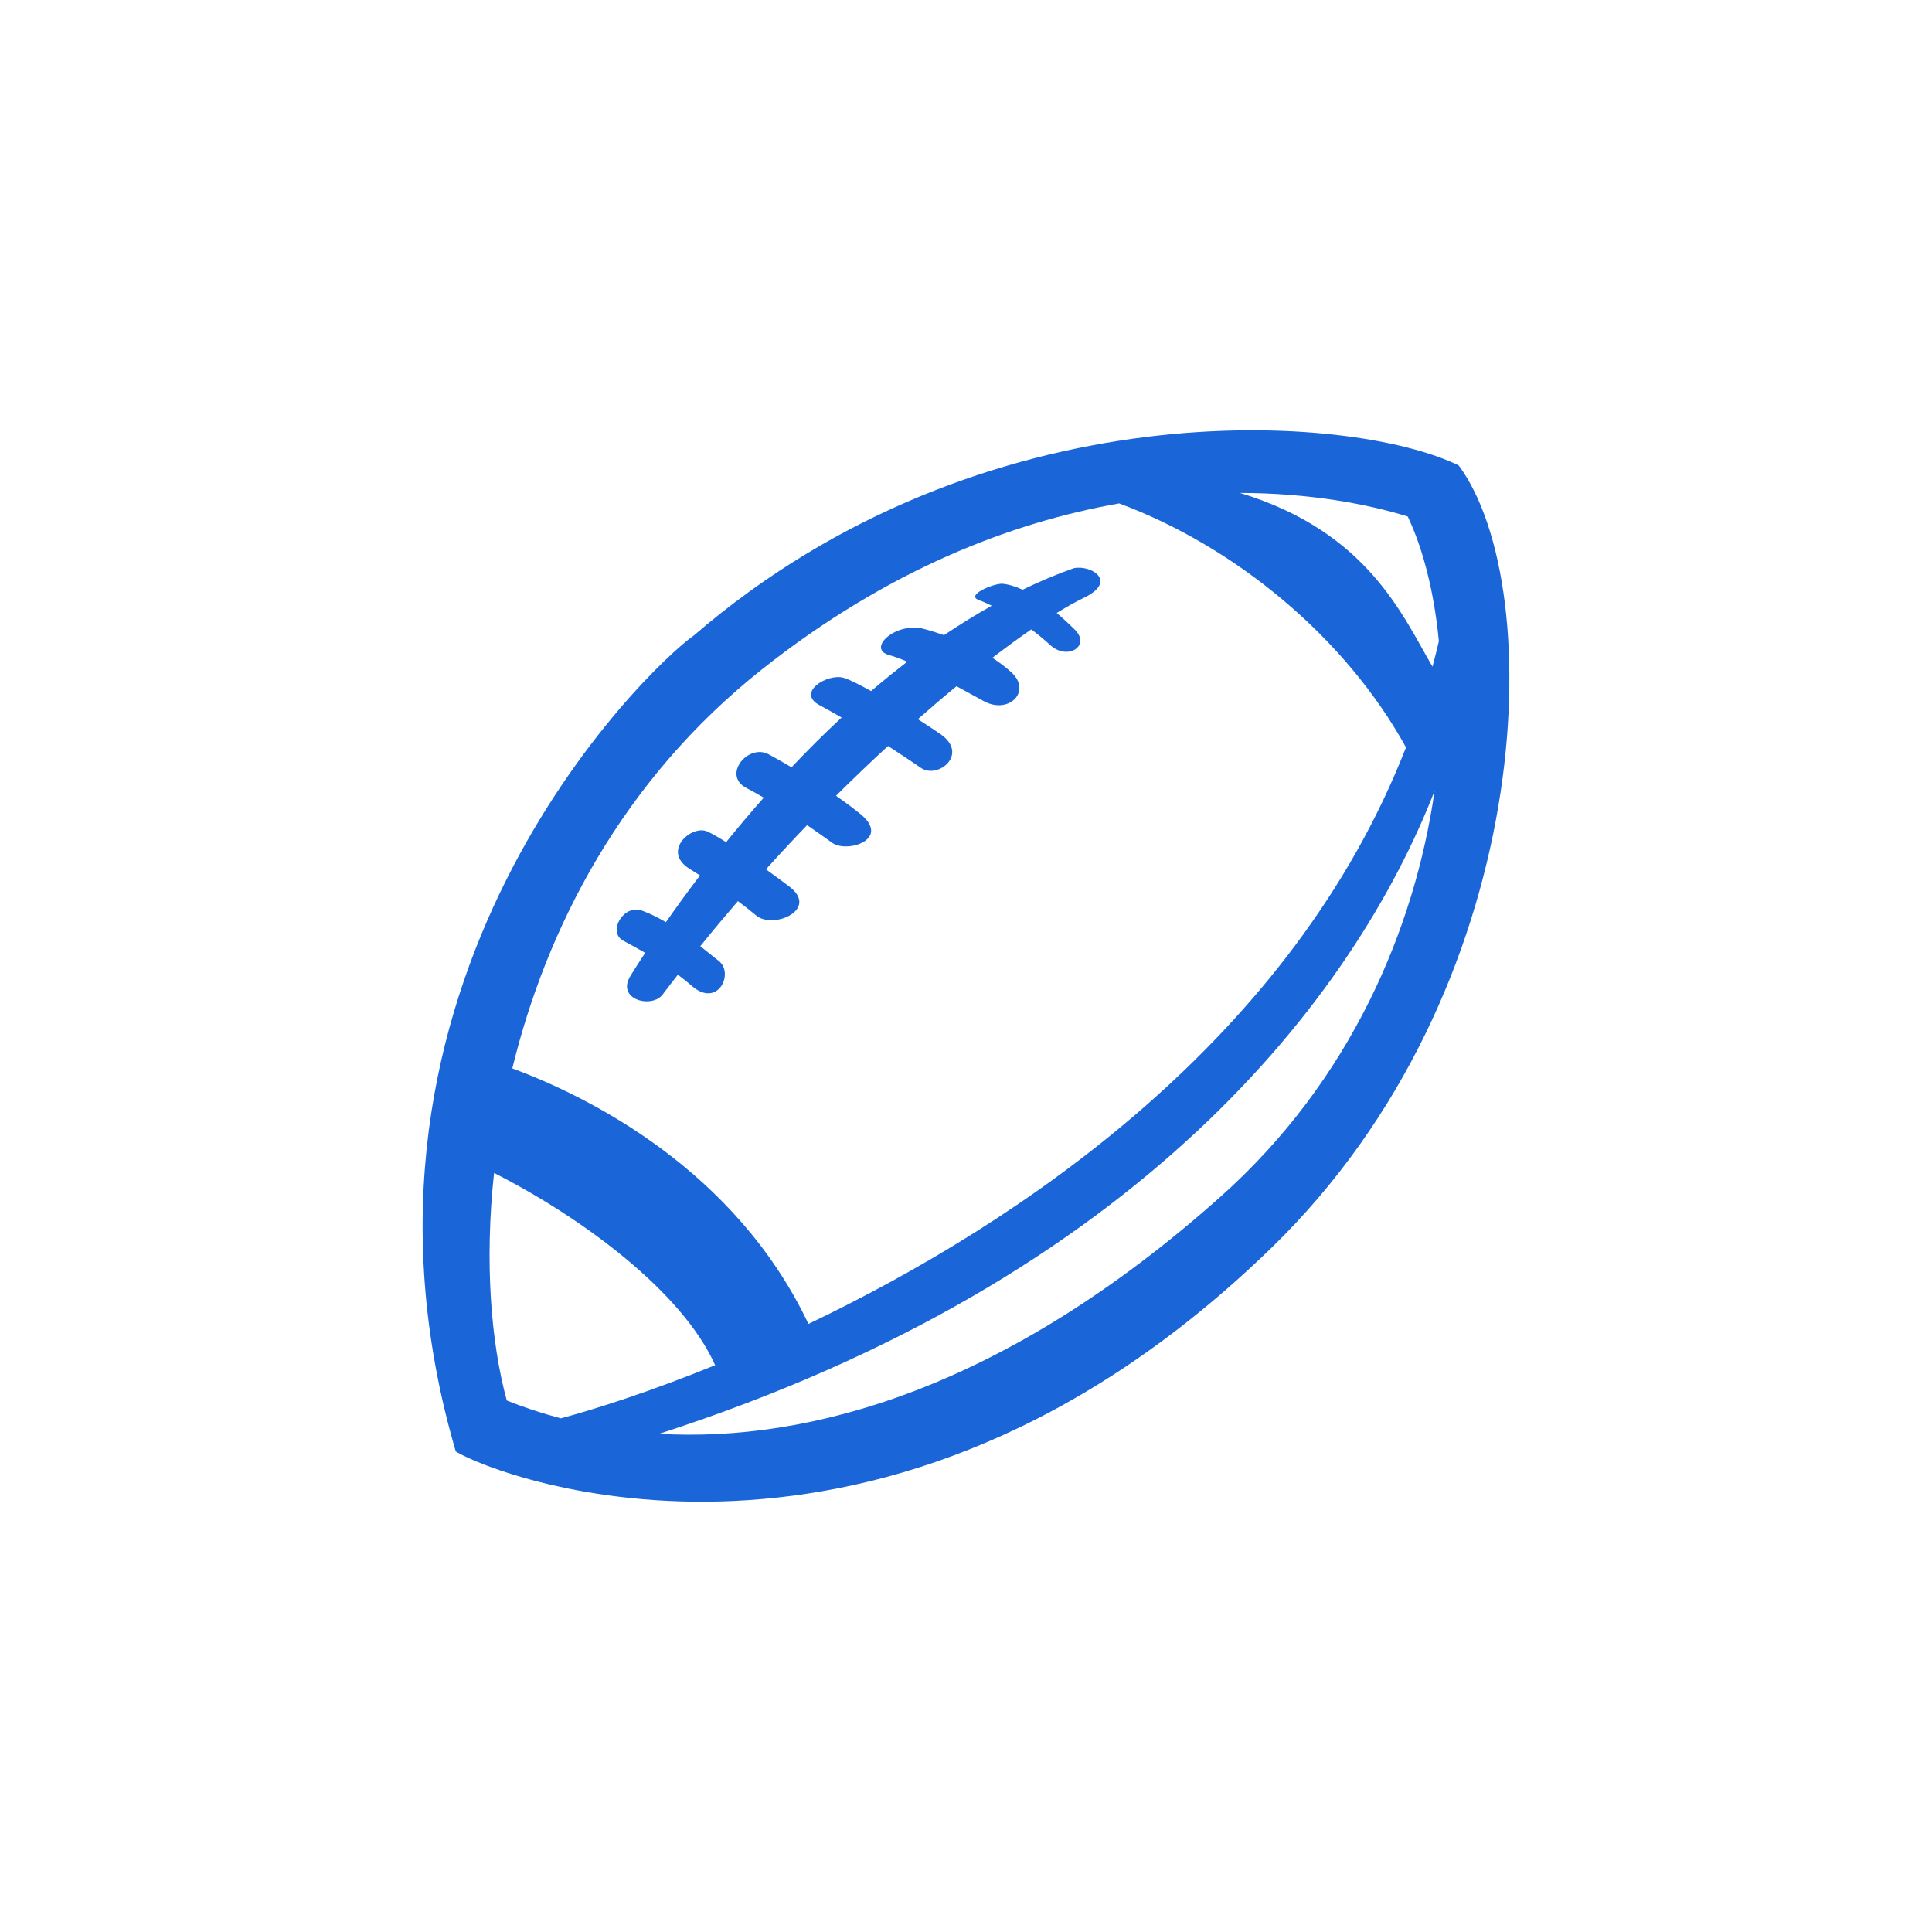
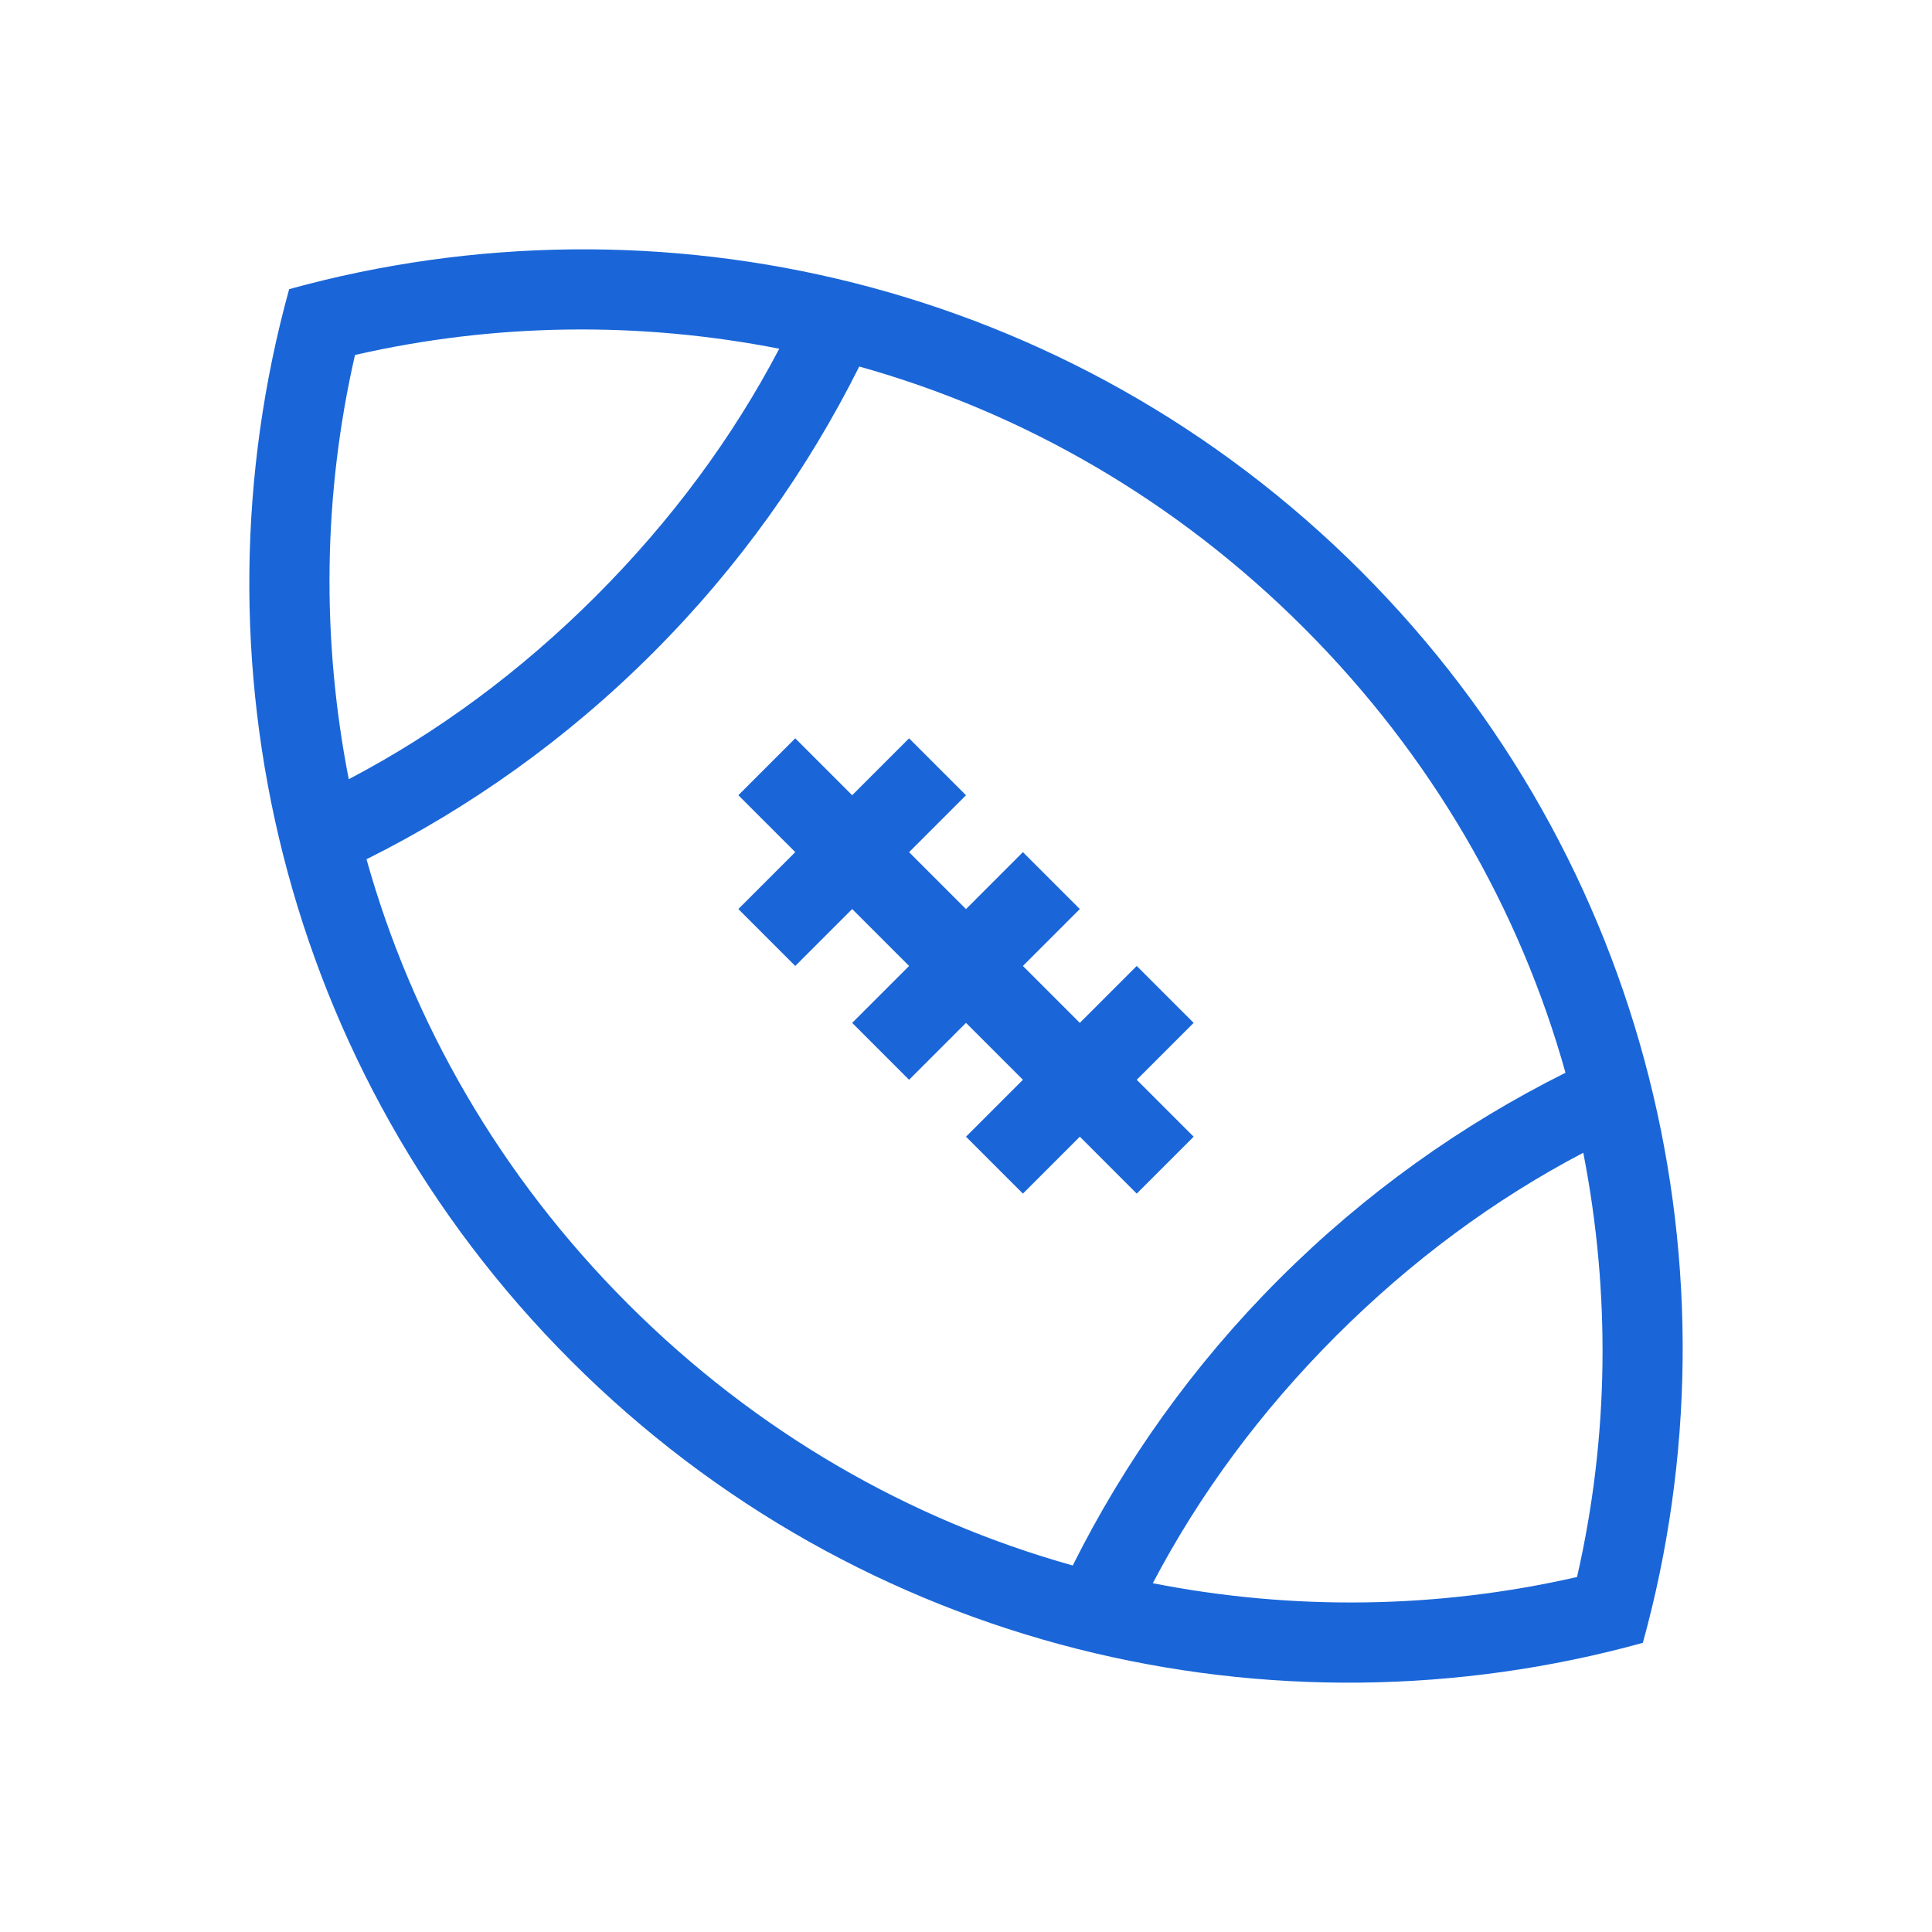
- <svg xmlns="http://www.w3.org/2000/svg" width="64" height="64" id="svg7760" version="1.1">
+ <svg xmlns="http://www.w3.org/2000/svg" width="48" height="48" id="svg7760" version="1.1">
  <defs id="defs7762" />
-   <g id="layer1" transform="translate(0,-988.3622)">
-     <g style="fill:#1a66d8;fill-opacity:1" transform="matrix(0.7768939,0,0,0.7768939,12.73833,1001.025)" id="g6579">
-       <path style="fill:#1a66d8;fill-opacity:1" d="m 10.183,23.814 c 0.308,0.164 0.617,0.334 0.93,0.515 -0.283,0.43 -0.495,0.768 -0.625,0.977 -0.642,1.035 0.962,1.426 1.395,0.766 0.205,-0.274 0.417,-0.541 0.625,-0.812 0.192,0.147 0.384,0.295 0.584,0.471 1.128,0.984 1.825,-0.542 1.161,-1.055 -0.209,-0.161 -0.48,-0.385 -0.79,-0.63 0.531,-0.657 1.066,-1.296 1.605,-1.922 0.274,0.203 0.521,0.398 0.779,0.613 0.73,0.609 2.713,-0.259 1.401,-1.243 -0.322,-0.242 -0.654,-0.488 -0.986,-0.725 0.586,-0.649 1.172,-1.279 1.756,-1.885 0.448,0.307 0.815,0.572 1.068,0.752 0.647,0.462 2.537,-0.152 1.188,-1.239 -0.327,-0.264 -0.674,-0.521 -1.023,-0.766 0.752,-0.747 1.492,-1.454 2.217,-2.121 0.604,0.389 1.113,0.731 1.403,0.933 0.716,0.498 2.078,-0.583 0.826,-1.445 -0.281,-0.193 -0.611,-0.411 -0.957,-0.632 0.565,-0.496 1.118,-0.97 1.649,-1.406 0.435,0.236 0.843,0.462 1.163,0.637 1.06,0.579 2.05,-0.406 1.193,-1.212 -0.241,-0.227 -0.522,-0.436 -0.827,-0.636 0.588,-0.45 1.146,-0.86 1.659,-1.211 0.291,0.219 0.563,0.44 0.792,0.654 0.746,0.701 1.768,0.046 1.059,-0.649 C 29.216,10.335 28.952,10.085 28.662,9.836 29.087,9.576 29.476,9.355 29.802,9.2 31.293,8.49 30.127,7.772 29.389,7.929 28.647,8.189 27.919,8.5 27.206,8.845 26.919,8.712 26.628,8.619 26.34,8.59 25.952,8.58 24.755,9.081 25.344,9.289 c 0.184,0.064 0.364,0.154 0.547,0.238 -0.691,0.389 -1.372,0.809 -2.034,1.256 -0.277,-0.094 -0.554,-0.187 -0.856,-0.266 -1.223,-0.32 -2.464,0.862 -1.473,1.12 0.213,0.056 0.477,0.157 0.762,0.278 -0.527,0.405 -1.042,0.823 -1.543,1.252 -0.497,-0.276 -0.92,-0.488 -1.159,-0.562 -0.686,-0.213 -2.058,0.623 -1.037,1.166 0.302,0.16 0.619,0.34 0.938,0.525 -0.75,0.698 -1.463,1.41 -2.135,2.121 -0.371,-0.219 -0.707,-0.409 -0.969,-0.55 -0.881,-0.477 -2,0.88 -0.964,1.428 0.258,0.136 0.505,0.276 0.749,0.417 -0.573,0.647 -1.108,1.283 -1.604,1.898 -0.322,-0.203 -0.604,-0.366 -0.805,-0.455 -0.672,-0.299 -1.954,0.837 -0.763,1.588 0.162,0.102 0.309,0.195 0.452,0.287 -0.554,0.728 -1.038,1.399 -1.452,1.992 -0.328,-0.193 -0.67,-0.365 -1.021,-0.494 -0.783,-0.29 -1.491,0.915 -0.794,1.286 z" id="path6581" />
-       <path style="fill:#1a66d8;fill-opacity:1" d="M 45.805,3.55 C 41.27,1.317 25.561,0.133 13.186,10.799 11.233,12.159 -2.807,25.643 3.038,45.592 4.925,46.738 21.316,52.959 37.832,36.893 49.123,25.908 49.652,8.767 45.805,3.55 z M 43.63,5.725 c 0.662,1.405 1.125,3.231 1.326,5.314 -0.084,0.366 -0.177,0.729 -0.271,1.087 -1.264,-2.139 -2.736,-5.749 -8.211,-7.407 2.989,0.006 5.462,0.479 7.156,1.006 z M 16.086,12.248 C 21.431,8.007 26.714,5.976 31.325,5.166 36.26,6.999 40.964,10.866 43.554,15.569 38.734,27.945 27.226,35.781 18.075,40.152 14.958,33.572 8.697,30.457 5.448,29.256 6.903,23.291 10.121,16.979 16.086,12.248 z M 4.67,33.714 c 3.809,1.938 8.037,5.087 9.427,8.198 -2.706,1.1 -5.006,1.844 -6.577,2.266 C 6.7,43.962 5.928,43.707 5.212,43.416 4.538,40.949 4.26,37.52 4.67,33.714 z m 30.986,1.005 C 26.436,42.945 18.1,45.206 11.709,44.838 32.221,38.211 41.366,26.174 44.773,17.423 43.934,23.271 41.205,29.77 35.656,34.719 z" id="path6583" />
-     </g>
+   <g id="layer1" transform="translate(0,-1004.362)">
+     <path style="fill:#1a66d8;fill-opacity:1;stroke:none" d="m 33.811,1018.551 c -7.208,-7.208 -17.456,-9.539 -26.627,-7.005 -2.534,9.171 -0.204,19.419 7.005,26.627 7.208,7.208 17.456,9.539 26.627,7.005 2.534,-9.171 0.204,-19.419 -7.005,-26.627 z m -1.414,1.414 c 3.187,3.187 5.362,6.995 6.497,11.049 -2.565,1.281 -4.977,2.988 -7.115,5.127 -2.139,2.139 -3.845,4.551 -5.127,7.115 -4.054,-1.135 -7.862,-3.309 -11.049,-6.497 -3.187,-3.187 -5.362,-6.995 -6.497,-11.049 2.565,-1.281 4.977,-2.988 7.115,-5.127 2.139,-2.139 3.845,-4.551 5.127,-7.115 4.054,1.135 7.862,3.31 11.049,6.497 z m -13.037,-6.939 c -1.16,2.214 -2.691,4.282 -4.552,6.143 -1.861,1.861 -3.929,3.392 -6.143,4.552 -0.683,-3.486 -0.639,-7.074 0.155,-10.54 3.466,-0.793 7.054,-0.838 10.54,-0.155 z m 19.976,19.976 c 0.683,3.486 0.639,7.074 -0.155,10.54 -3.466,0.793 -7.054,0.838 -10.54,0.155 1.16,-2.214 2.691,-4.282 4.552,-6.143 1.861,-1.861 3.929,-3.392 6.143,-4.552 z m -16.75,-10.297 -1.414,1.414 -1.414,-1.414 -1.414,1.414 1.414,1.414 -1.414,1.414 1.414,1.414 1.414,-1.414 1.414,1.414 -1.414,1.414 1.414,1.414 1.414,-1.414 1.414,1.414 -1.414,1.414 1.414,1.414 1.414,-1.414 1.414,1.414 1.414,-1.414 -1.414,-1.414 1.414,-1.414 -1.414,-1.414 -1.414,1.414 -1.414,-1.414 1.414,-1.414 -1.414,-1.414 L 24,1026.948 22.586,1025.534 24,1024.12 l -1.414,-1.414 z" id="path3650-7" />
  </g>
</svg>
